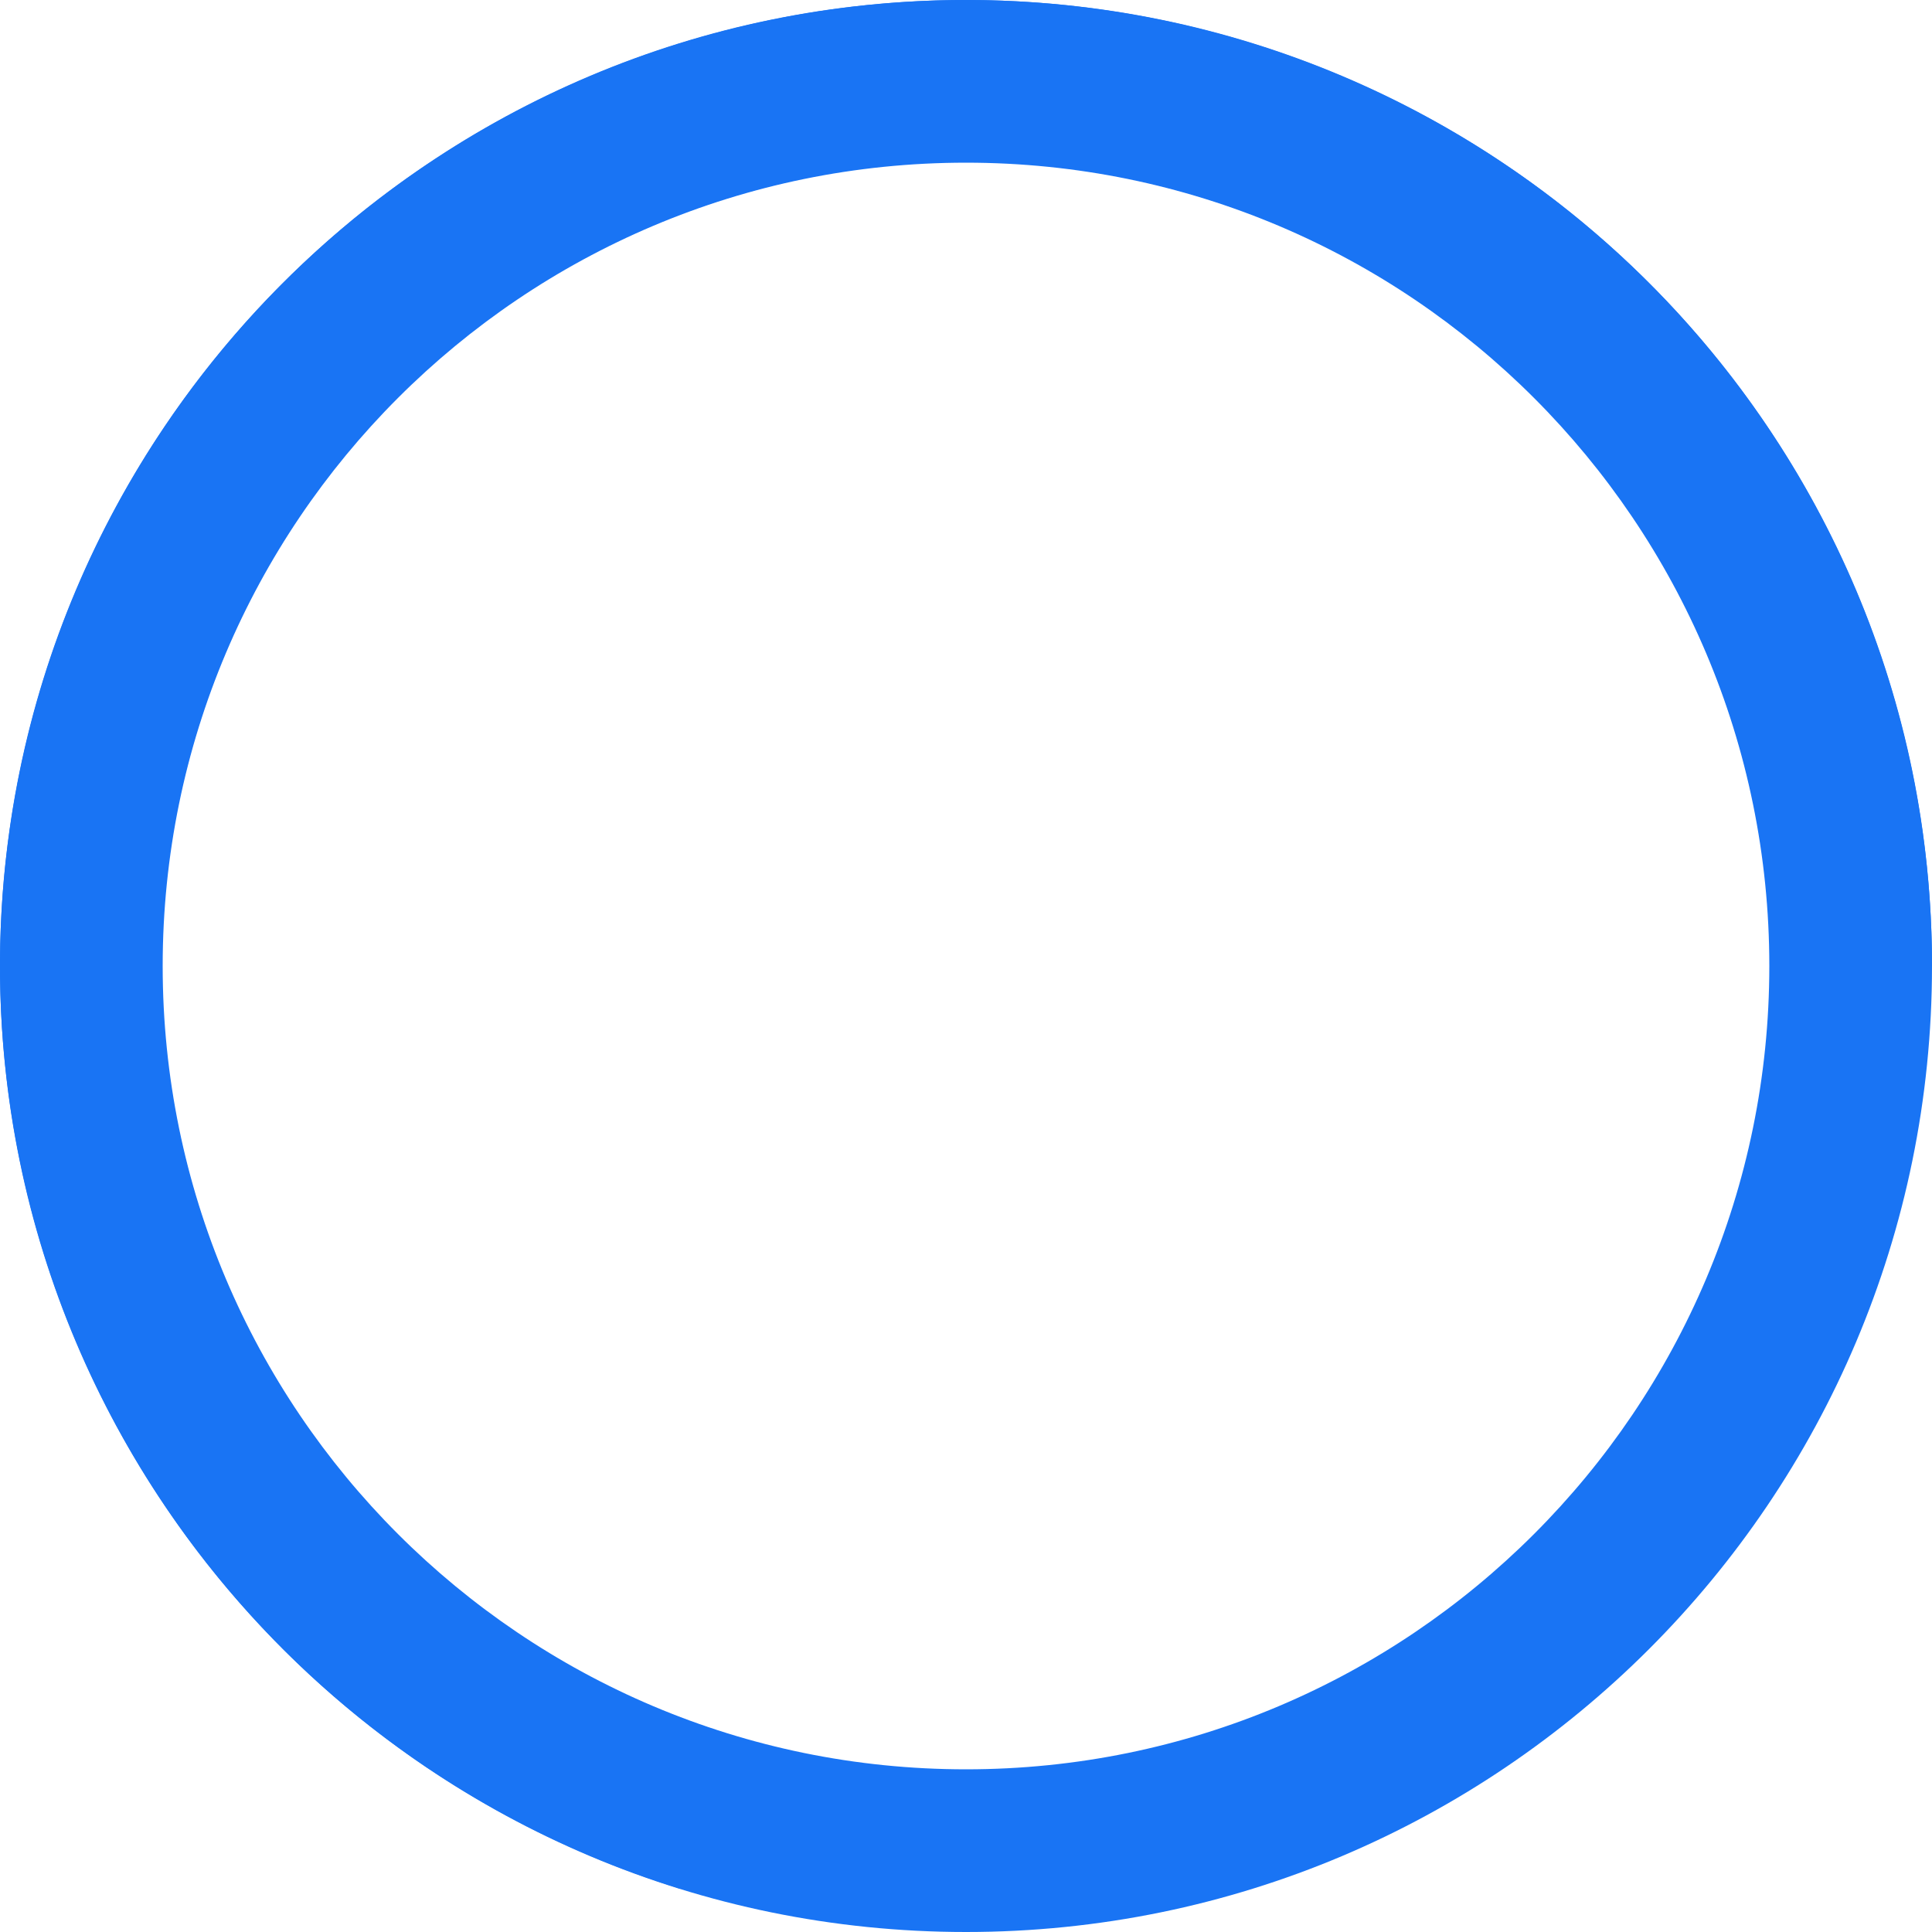
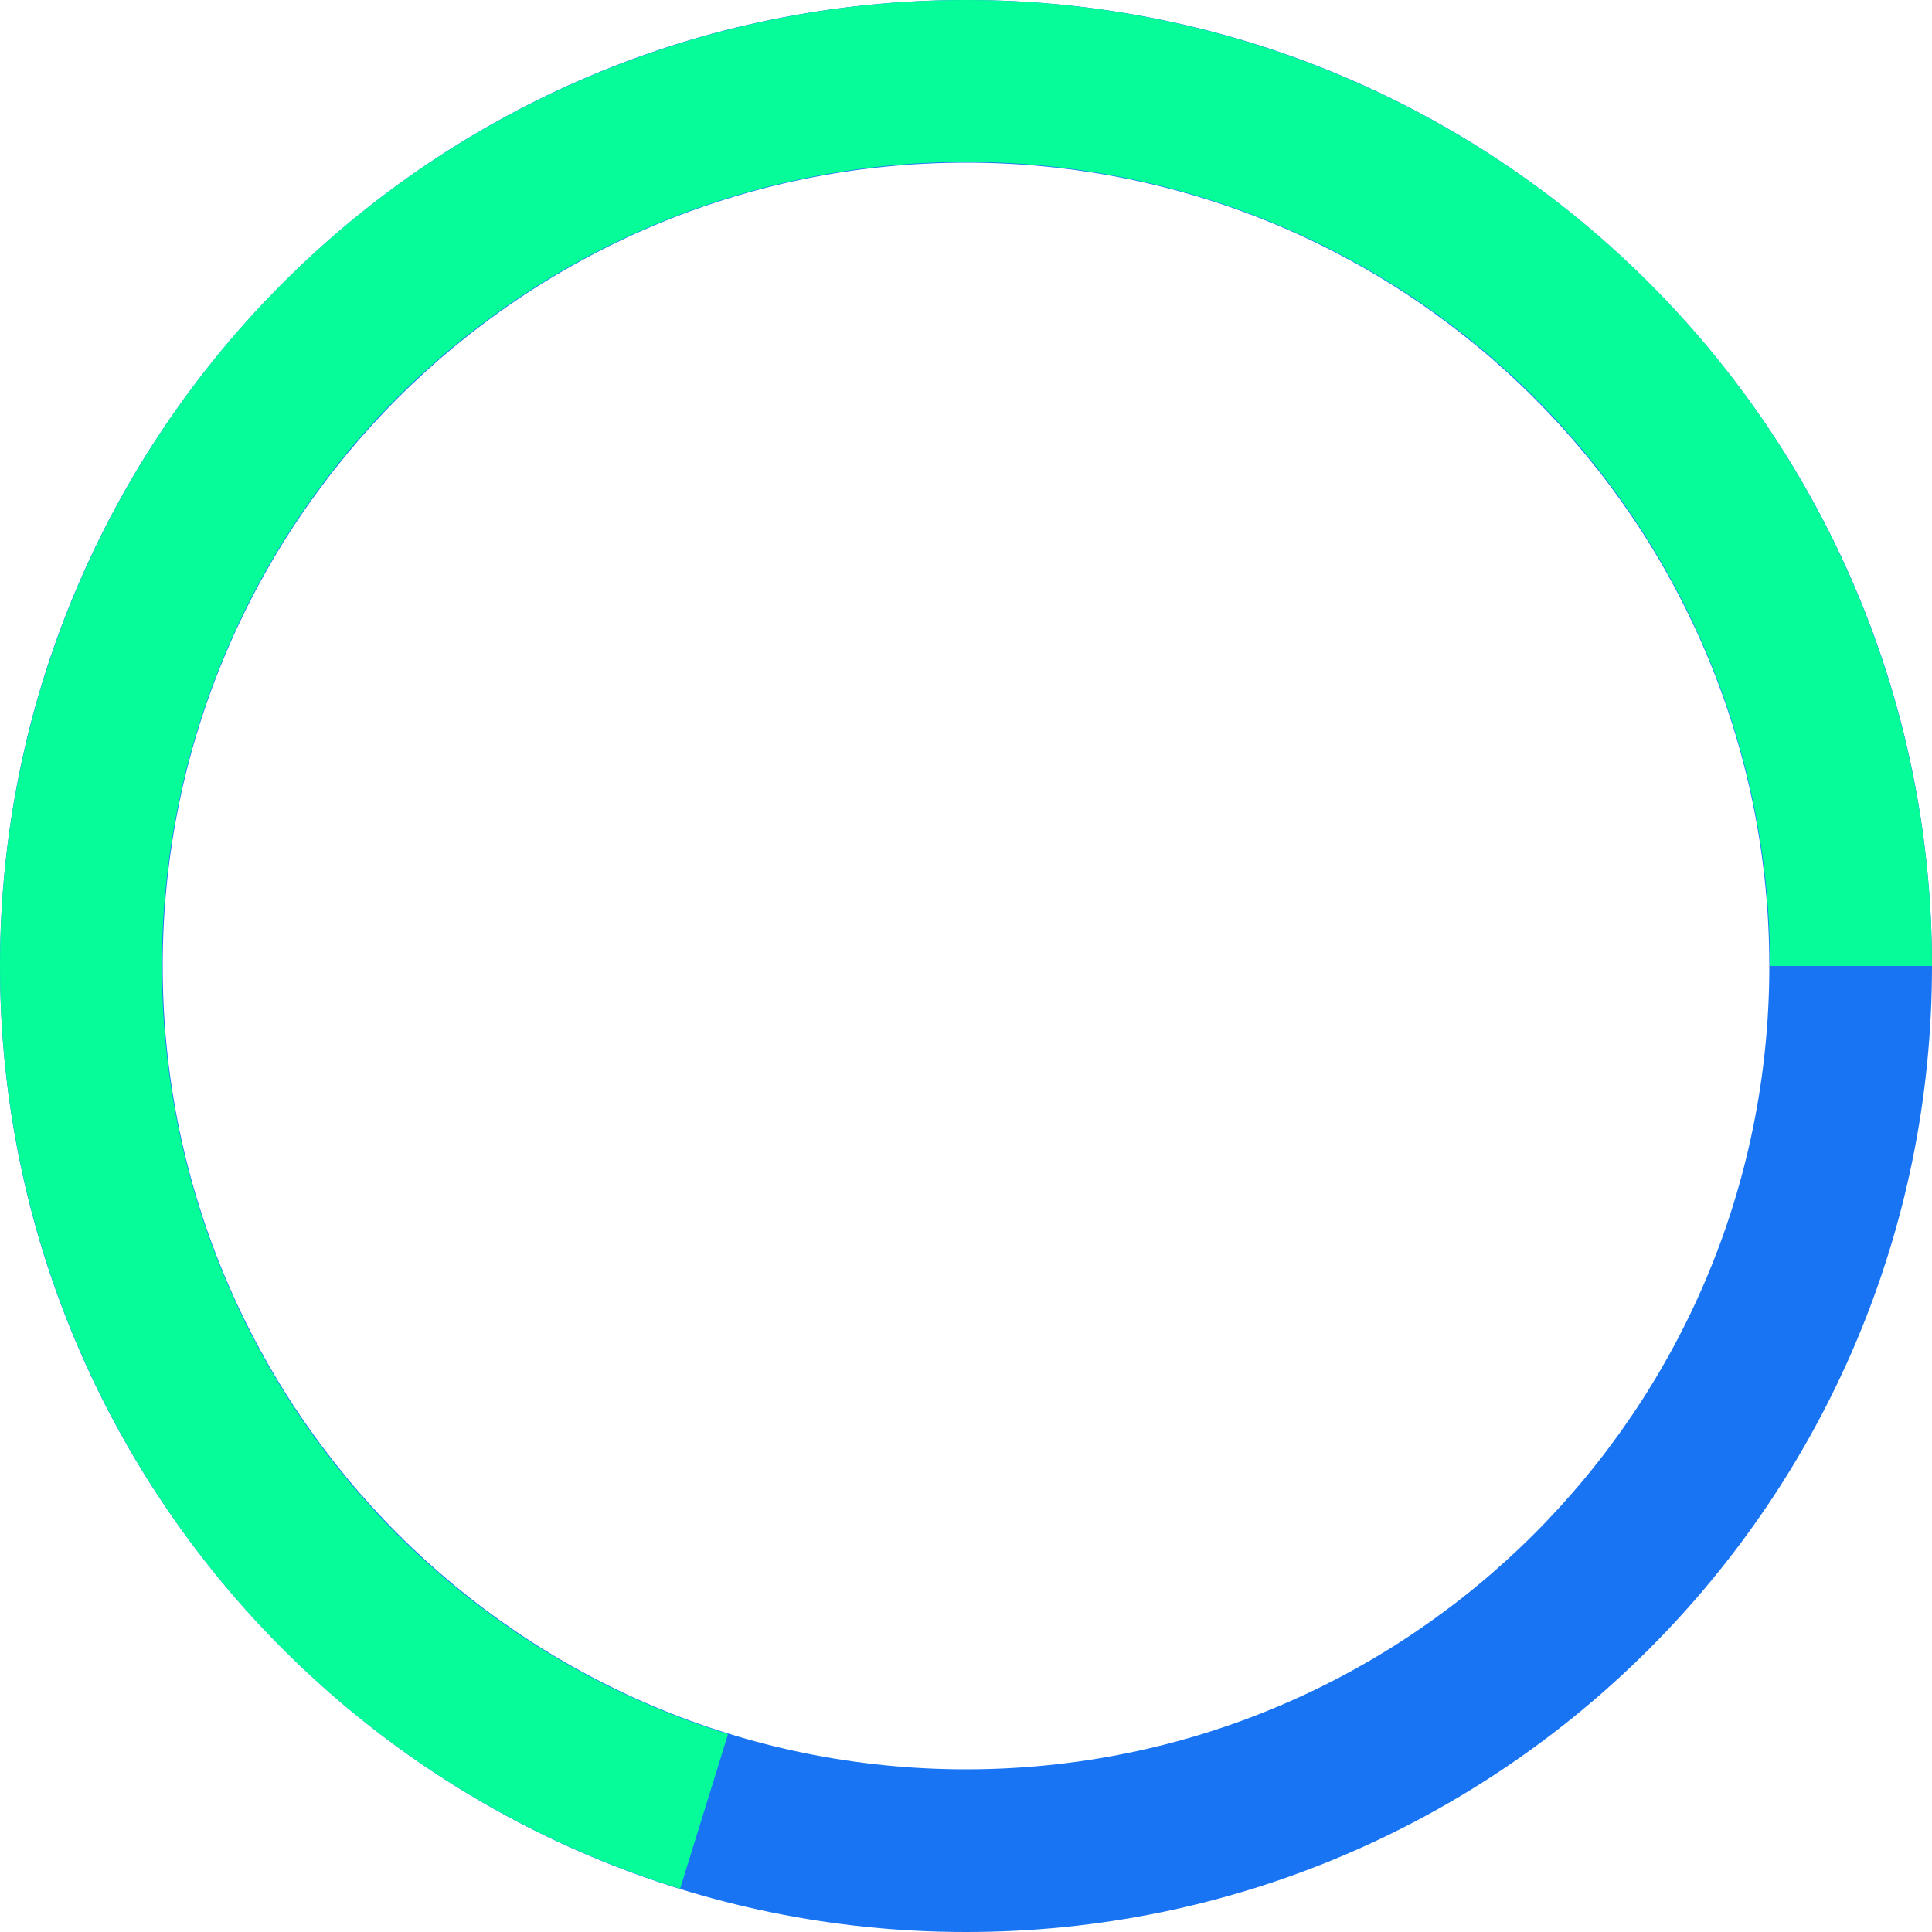
<svg xmlns="http://www.w3.org/2000/svg" width="164" height="164" viewBox="0 0 164 164" fill="none">
  <path d="M164 82C164 127.287 127.287 164 82 164C36.713 164 0 127.287 0 82C0 36.713 36.713 0 82 0C127.287 0 164 36.713 164 82ZM13.809 82C13.809 119.661 44.339 150.191 82 150.191C119.661 150.191 150.191 119.661 150.191 82C150.191 44.339 119.661 13.809 82 13.809C44.339 13.809 13.809 44.339 13.809 82Z" fill="#1974f4" />
-   <path d="M164 82C164 66.829 159.792 51.956 151.843 39.035C143.894 26.114 132.517 15.651 118.976 8.81C105.436 1.969 90.263 -0.981 75.145 0.287C60.028 1.555 45.559 6.992 33.347 15.993C21.136 24.994 11.66 37.206 5.975 51.271C0.29 65.336 -1.381 80.703 1.146 95.661C3.673 110.62 10.301 124.584 20.291 136C30.281 147.417 43.243 155.838 57.734 160.327L61.801 147.198C49.74 143.461 38.951 136.451 30.635 126.948C22.319 117.446 16.803 105.822 14.699 93.371C12.595 80.92 13.987 68.13 18.719 56.422C23.451 44.715 31.338 34.55 41.503 27.058C51.667 19.565 63.711 15.04 76.294 13.984C88.878 12.929 101.507 15.384 112.778 21.079C124.049 26.773 133.519 35.482 140.135 46.237C146.752 56.992 150.255 69.373 150.255 82H164Z" fill="#1974f4" />
+   <path d="M164 82C164 66.829 159.792 51.956 151.843 39.035C143.894 26.114 132.517 15.651 118.976 8.81C105.436 1.969 90.263 -0.981 75.145 0.287C60.028 1.555 45.559 6.992 33.347 15.993C21.136 24.994 11.66 37.206 5.975 51.271C0.29 65.336 -1.381 80.703 1.146 95.661C3.673 110.62 10.301 124.584 20.291 136C30.281 147.417 43.243 155.838 57.734 160.327L61.801 147.198C49.74 143.461 38.951 136.451 30.635 126.948C22.319 117.446 16.803 105.822 14.699 93.371C12.595 80.92 13.987 68.13 18.719 56.422C23.451 44.715 31.338 34.55 41.503 27.058C51.667 19.565 63.711 15.04 76.294 13.984C88.878 12.929 101.507 15.384 112.778 21.079C124.049 26.773 133.519 35.482 140.135 46.237C146.752 56.992 150.255 69.373 150.255 82H164Z" fill="#06FC99" />
</svg>
